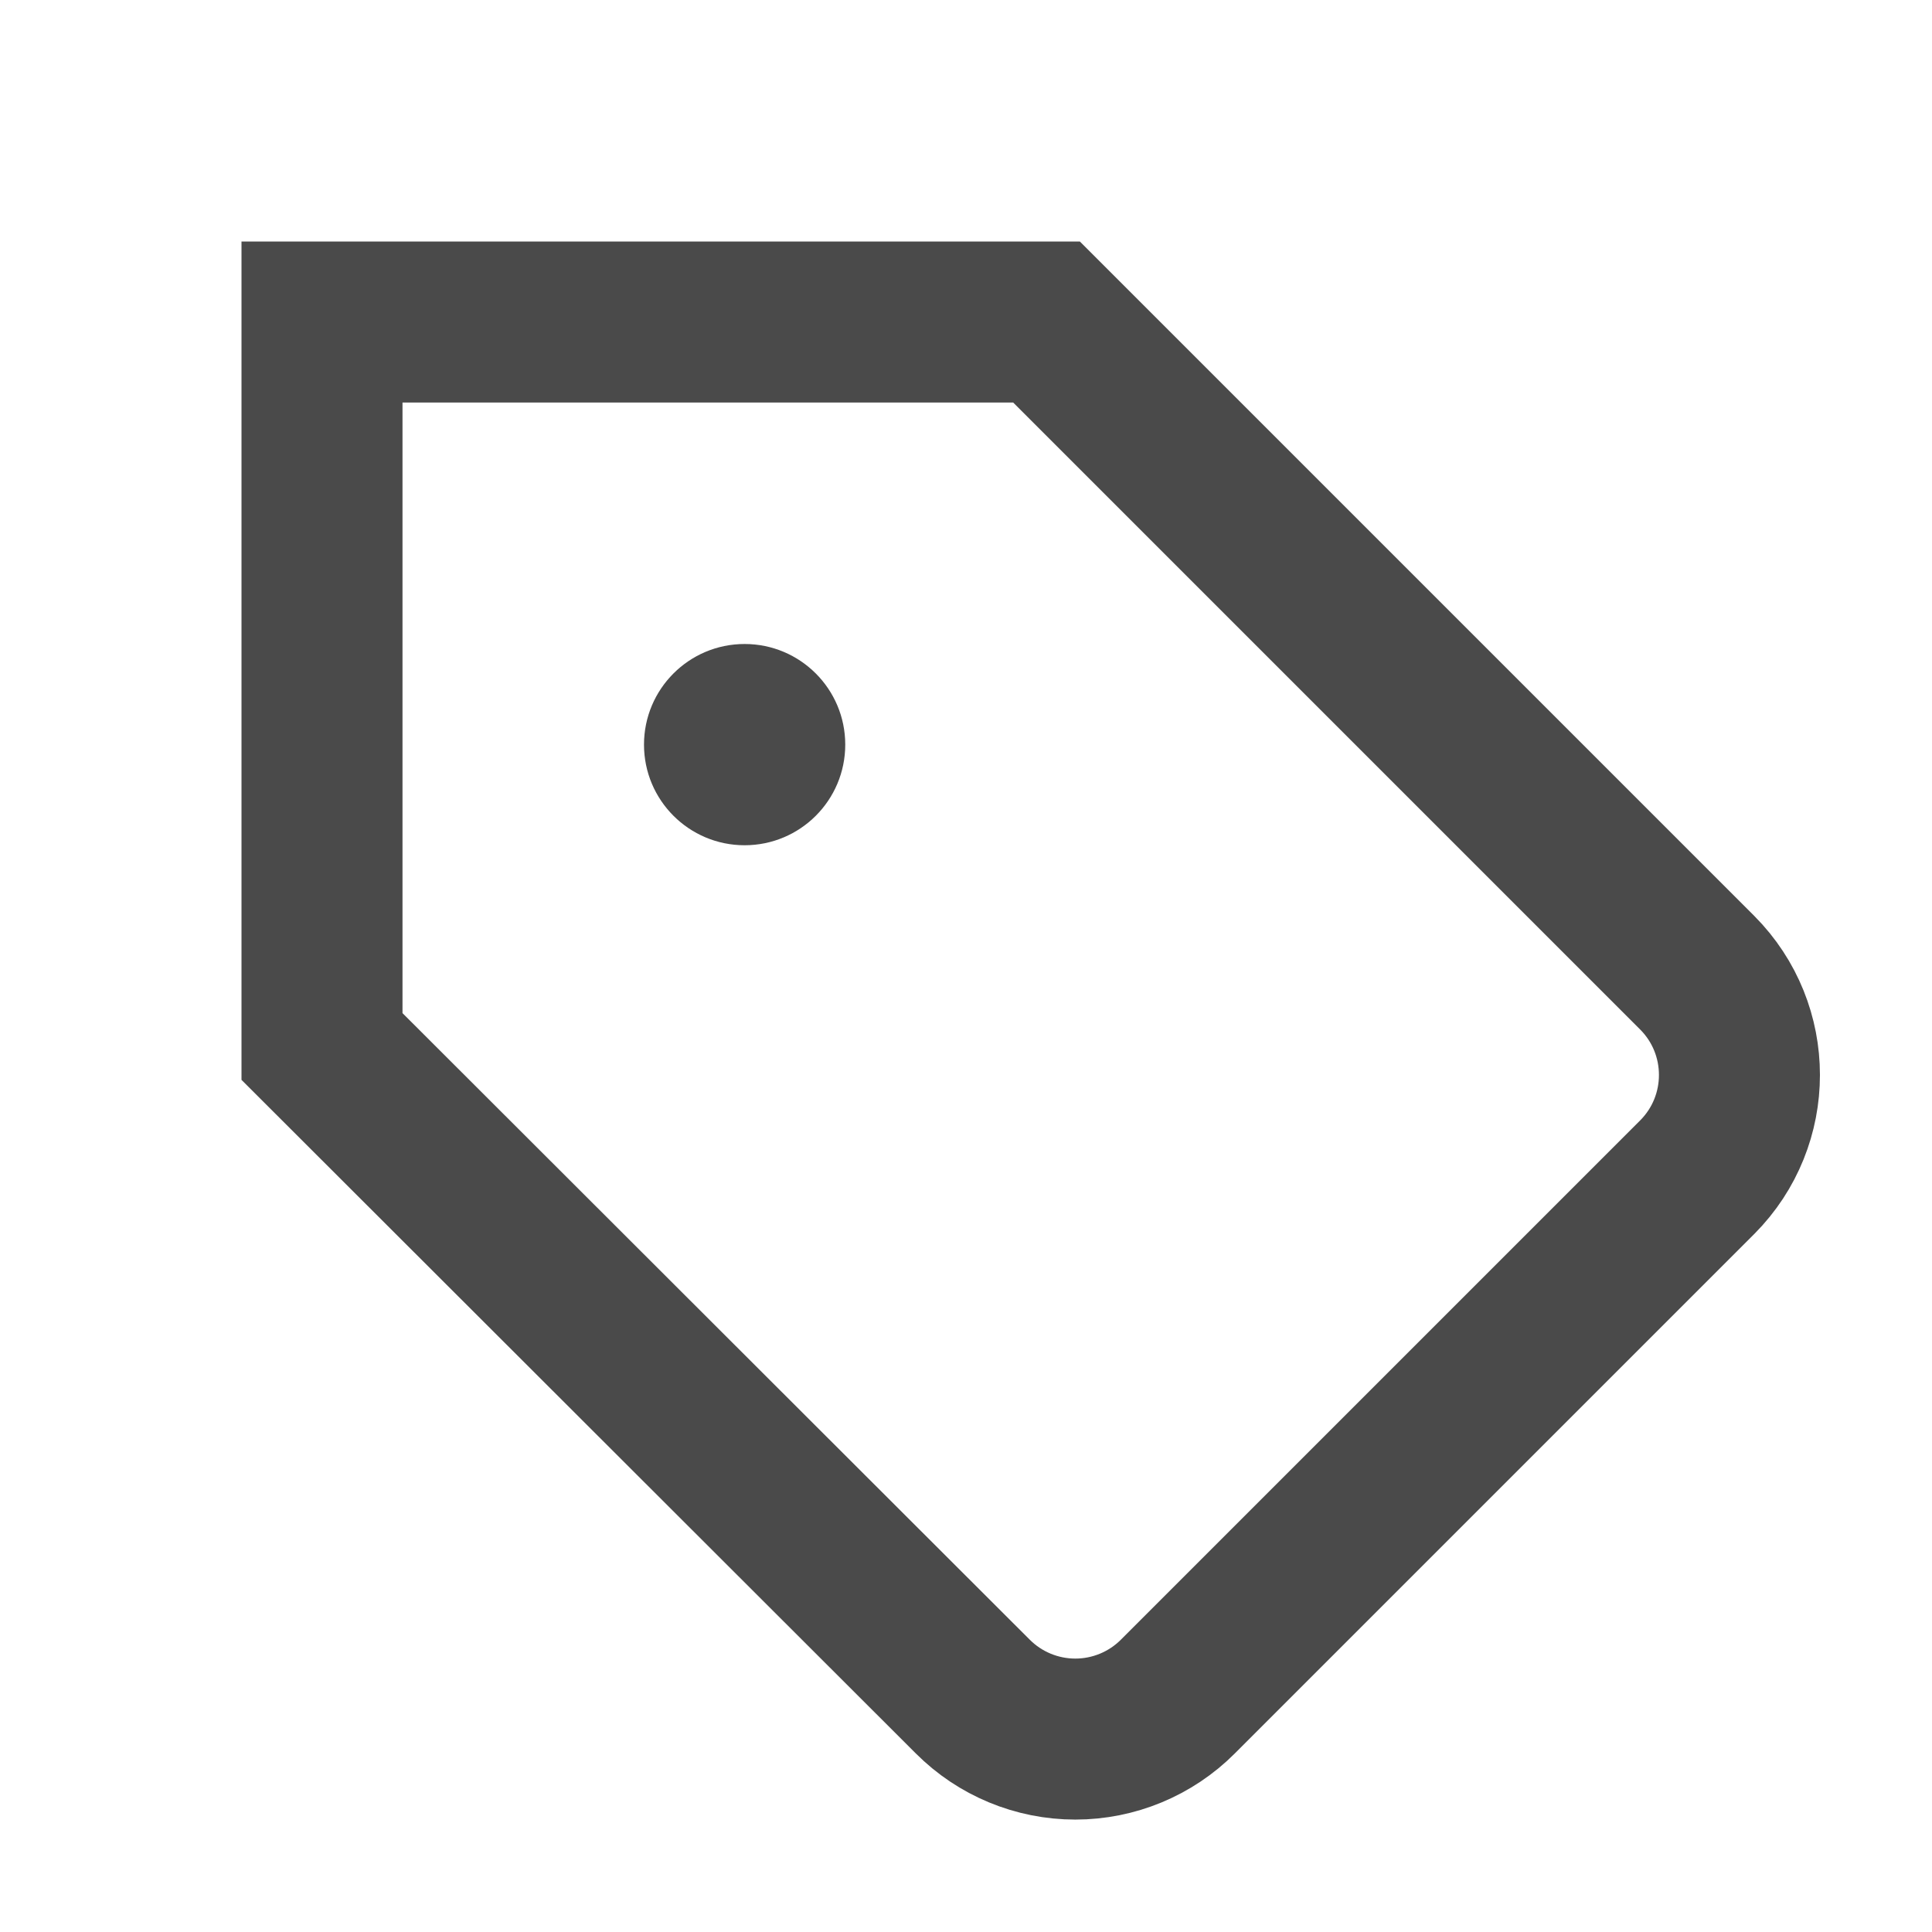
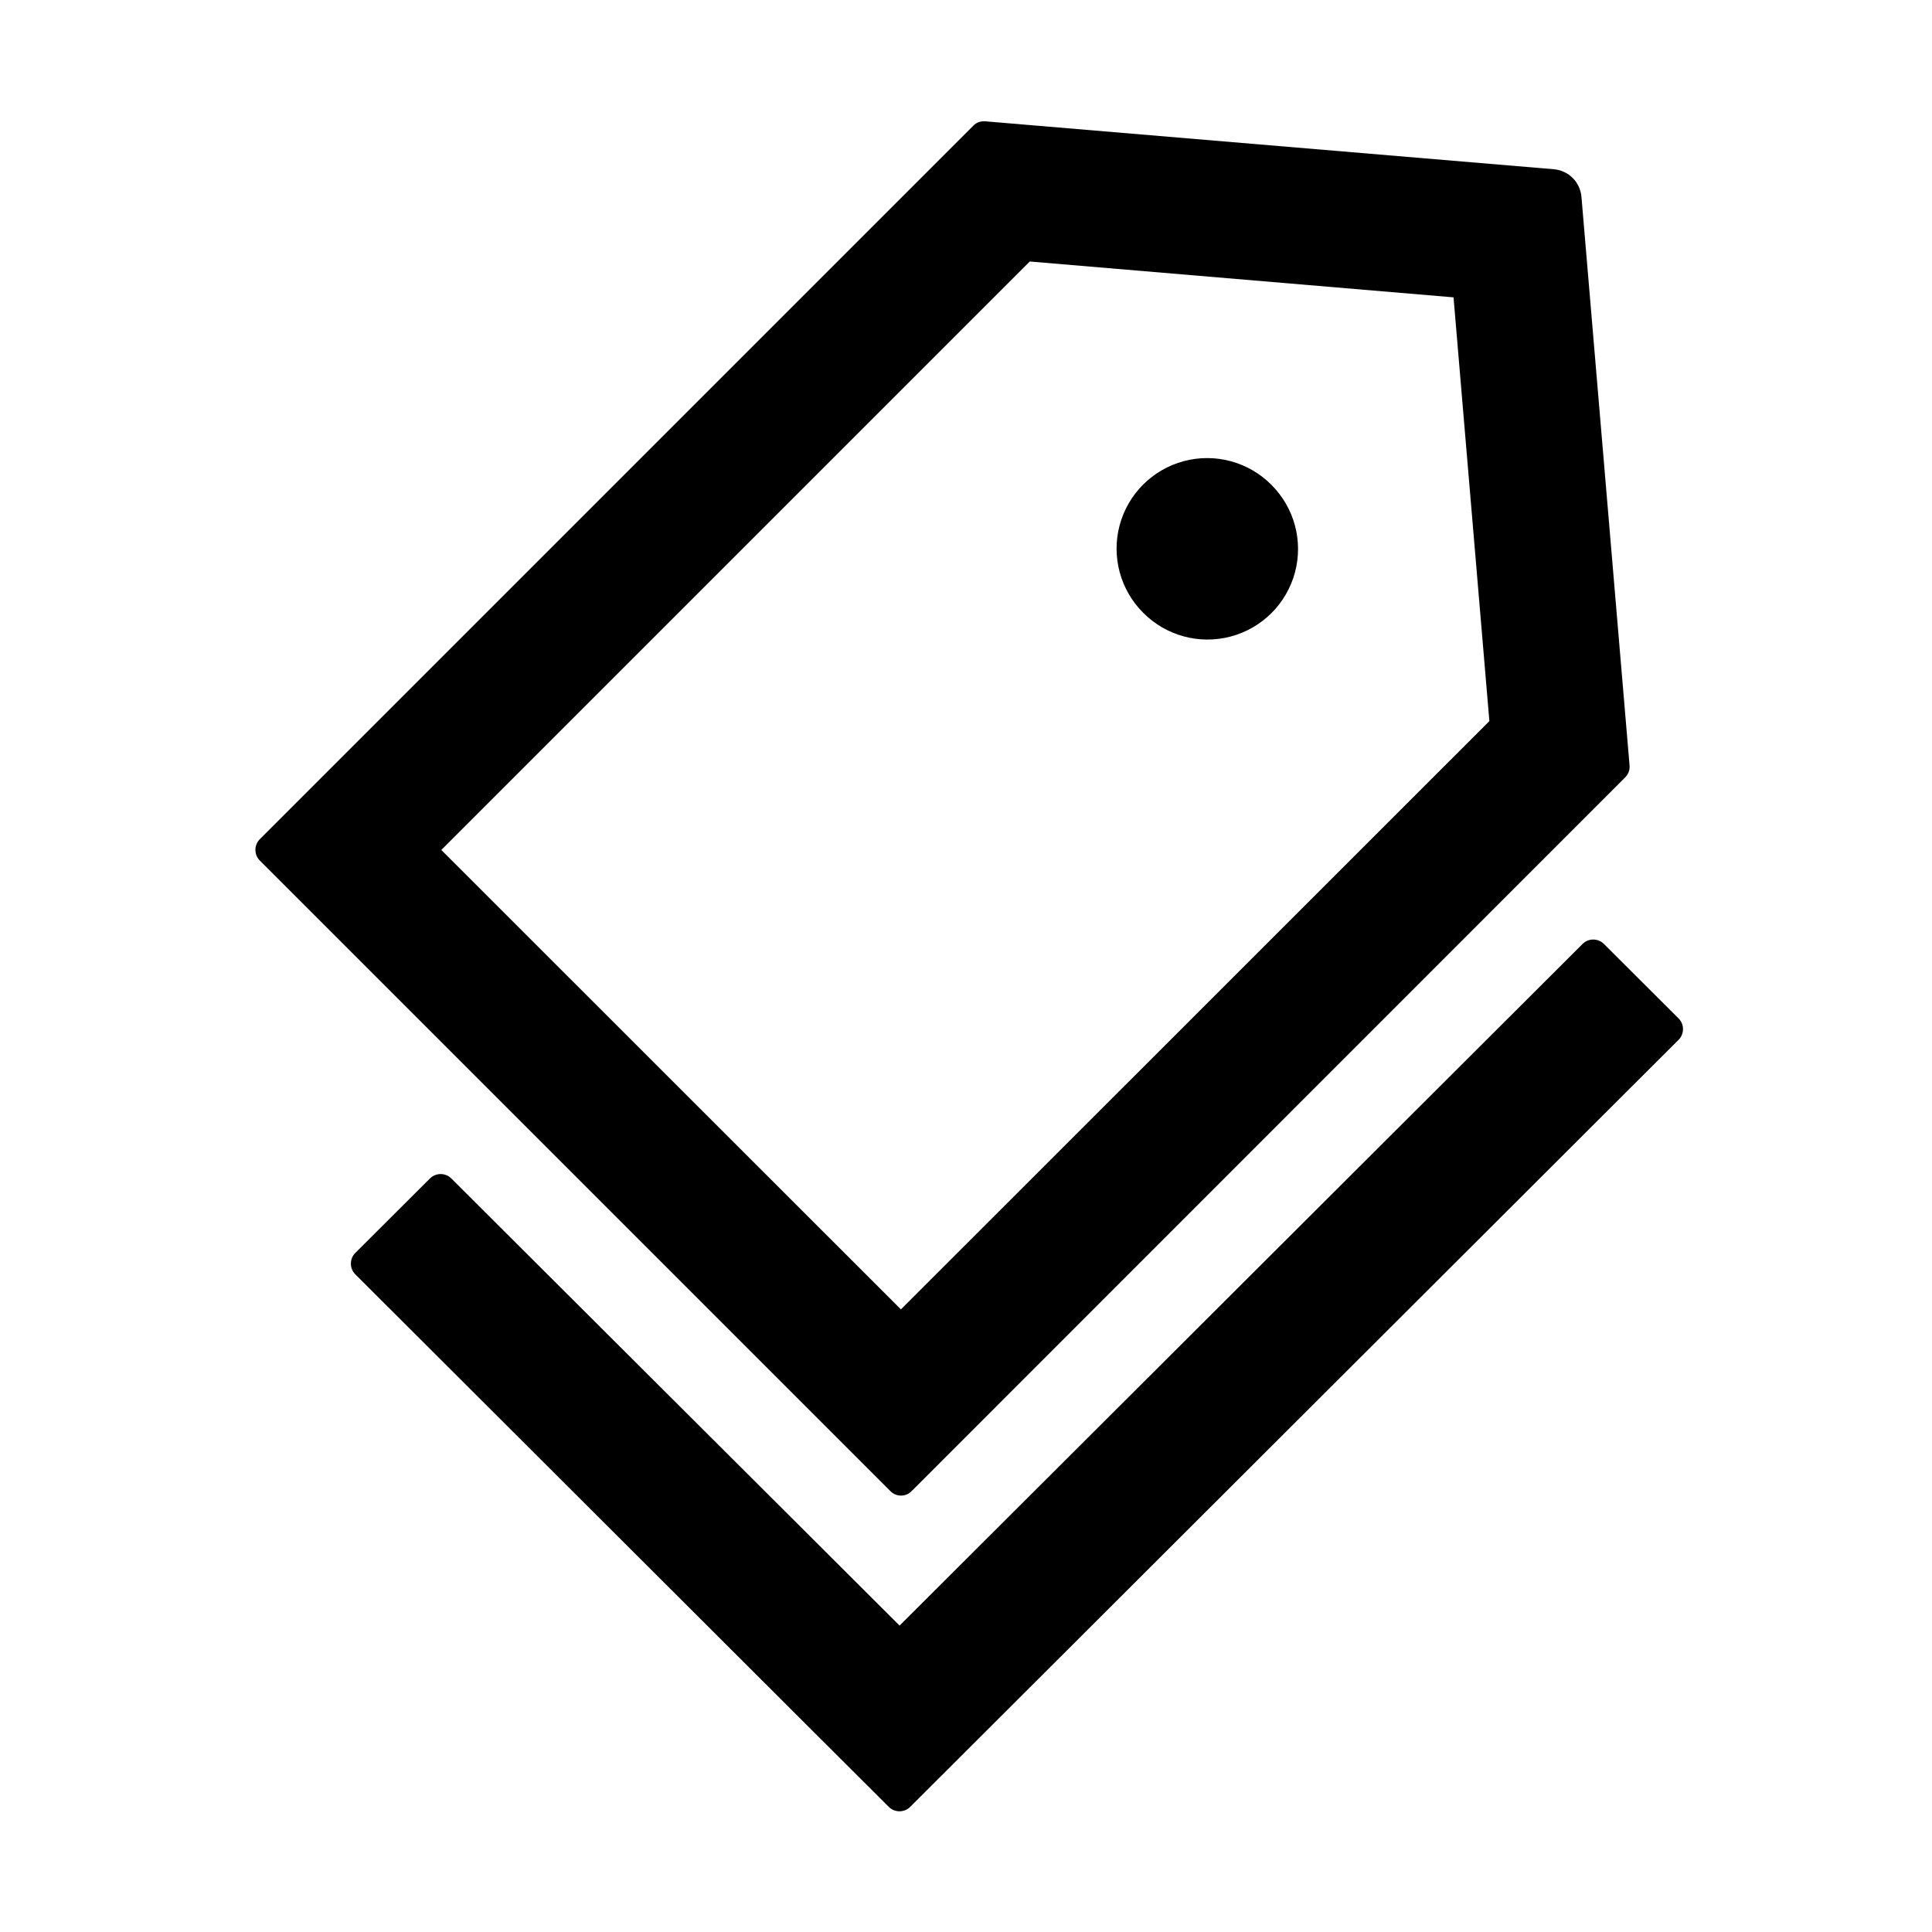
- <svg xmlns="http://www.w3.org/2000/svg" width="37" height="37" viewBox="0 0 48 48" fill="none">
-   <path d="M42.169 29.245L29.263 42.151C28.588 42.827 27.672 43.207 26.716 43.207C25.761 43.207 24.844 42.827 24.169 42.151L8 26V8H26L42.169 24.169C43.565 25.573 43.565 27.841 42.169 29.245Z" fill="none" stroke="#4a4a4a" stroke-width="4" stroke-linejoin="miter" />
-   <path fill-rule="evenodd" clip-rule="evenodd" d="M18.5 21C19.881 21 21 19.881 21 18.5C21 17.119 19.881 16 18.5 16C17.119 16 16 17.119 16 18.5C16 19.881 17.119 21 18.5 21Z" fill="#4a4a4a" />
+ <svg xmlns="http://www.w3.org/2000/svg" t="1707202056979" class="icon" viewBox="0 0 1024 1024" version="1.1" p-id="67247" width="200" height="200">
+   <path d="M483.2 790.3L861.4 412c1.7-1.7 2.5-4 2.3-6.3l-25.5-301.4c-0.7-7.8-6.8-13.9-14.6-14.6L522.2 64.3c-2.3-0.2-4.7 0.6-6.3 2.3L137.7 444.8c-3.1 3.1-3.1 8.2 0 11.3l334.2 334.2c3.1 3.2 8.2 3.2 11.3 0z m62.6-651.7l224.6 19 19 224.6L477.5 694 233.9 450.5l311.9-311.9z" p-id="67248" />
+   <path d="M605.959 324.826a48 48 0 1 0 67.881-67.883 48 48 0 1 0-67.881 67.883Z" p-id="67249" />
+   <path d="M889.7 539.8l-39.6-39.5c-3.1-3.1-8.2-3.1-11.3 0l-362 361.3-237.6-237c-3.1-3.1-8.2-3.1-11.3 0l-39.6 39.5c-3.1 3.1-3.1 8.2 0 11.3l243.2 242.8 39.6 39.5c3.1 3.1 8.2 3.1 11.3 0l407.3-406.6c3.1-3.1 3.1-8.2 0-11.3z" p-id="67250" />
</svg>
